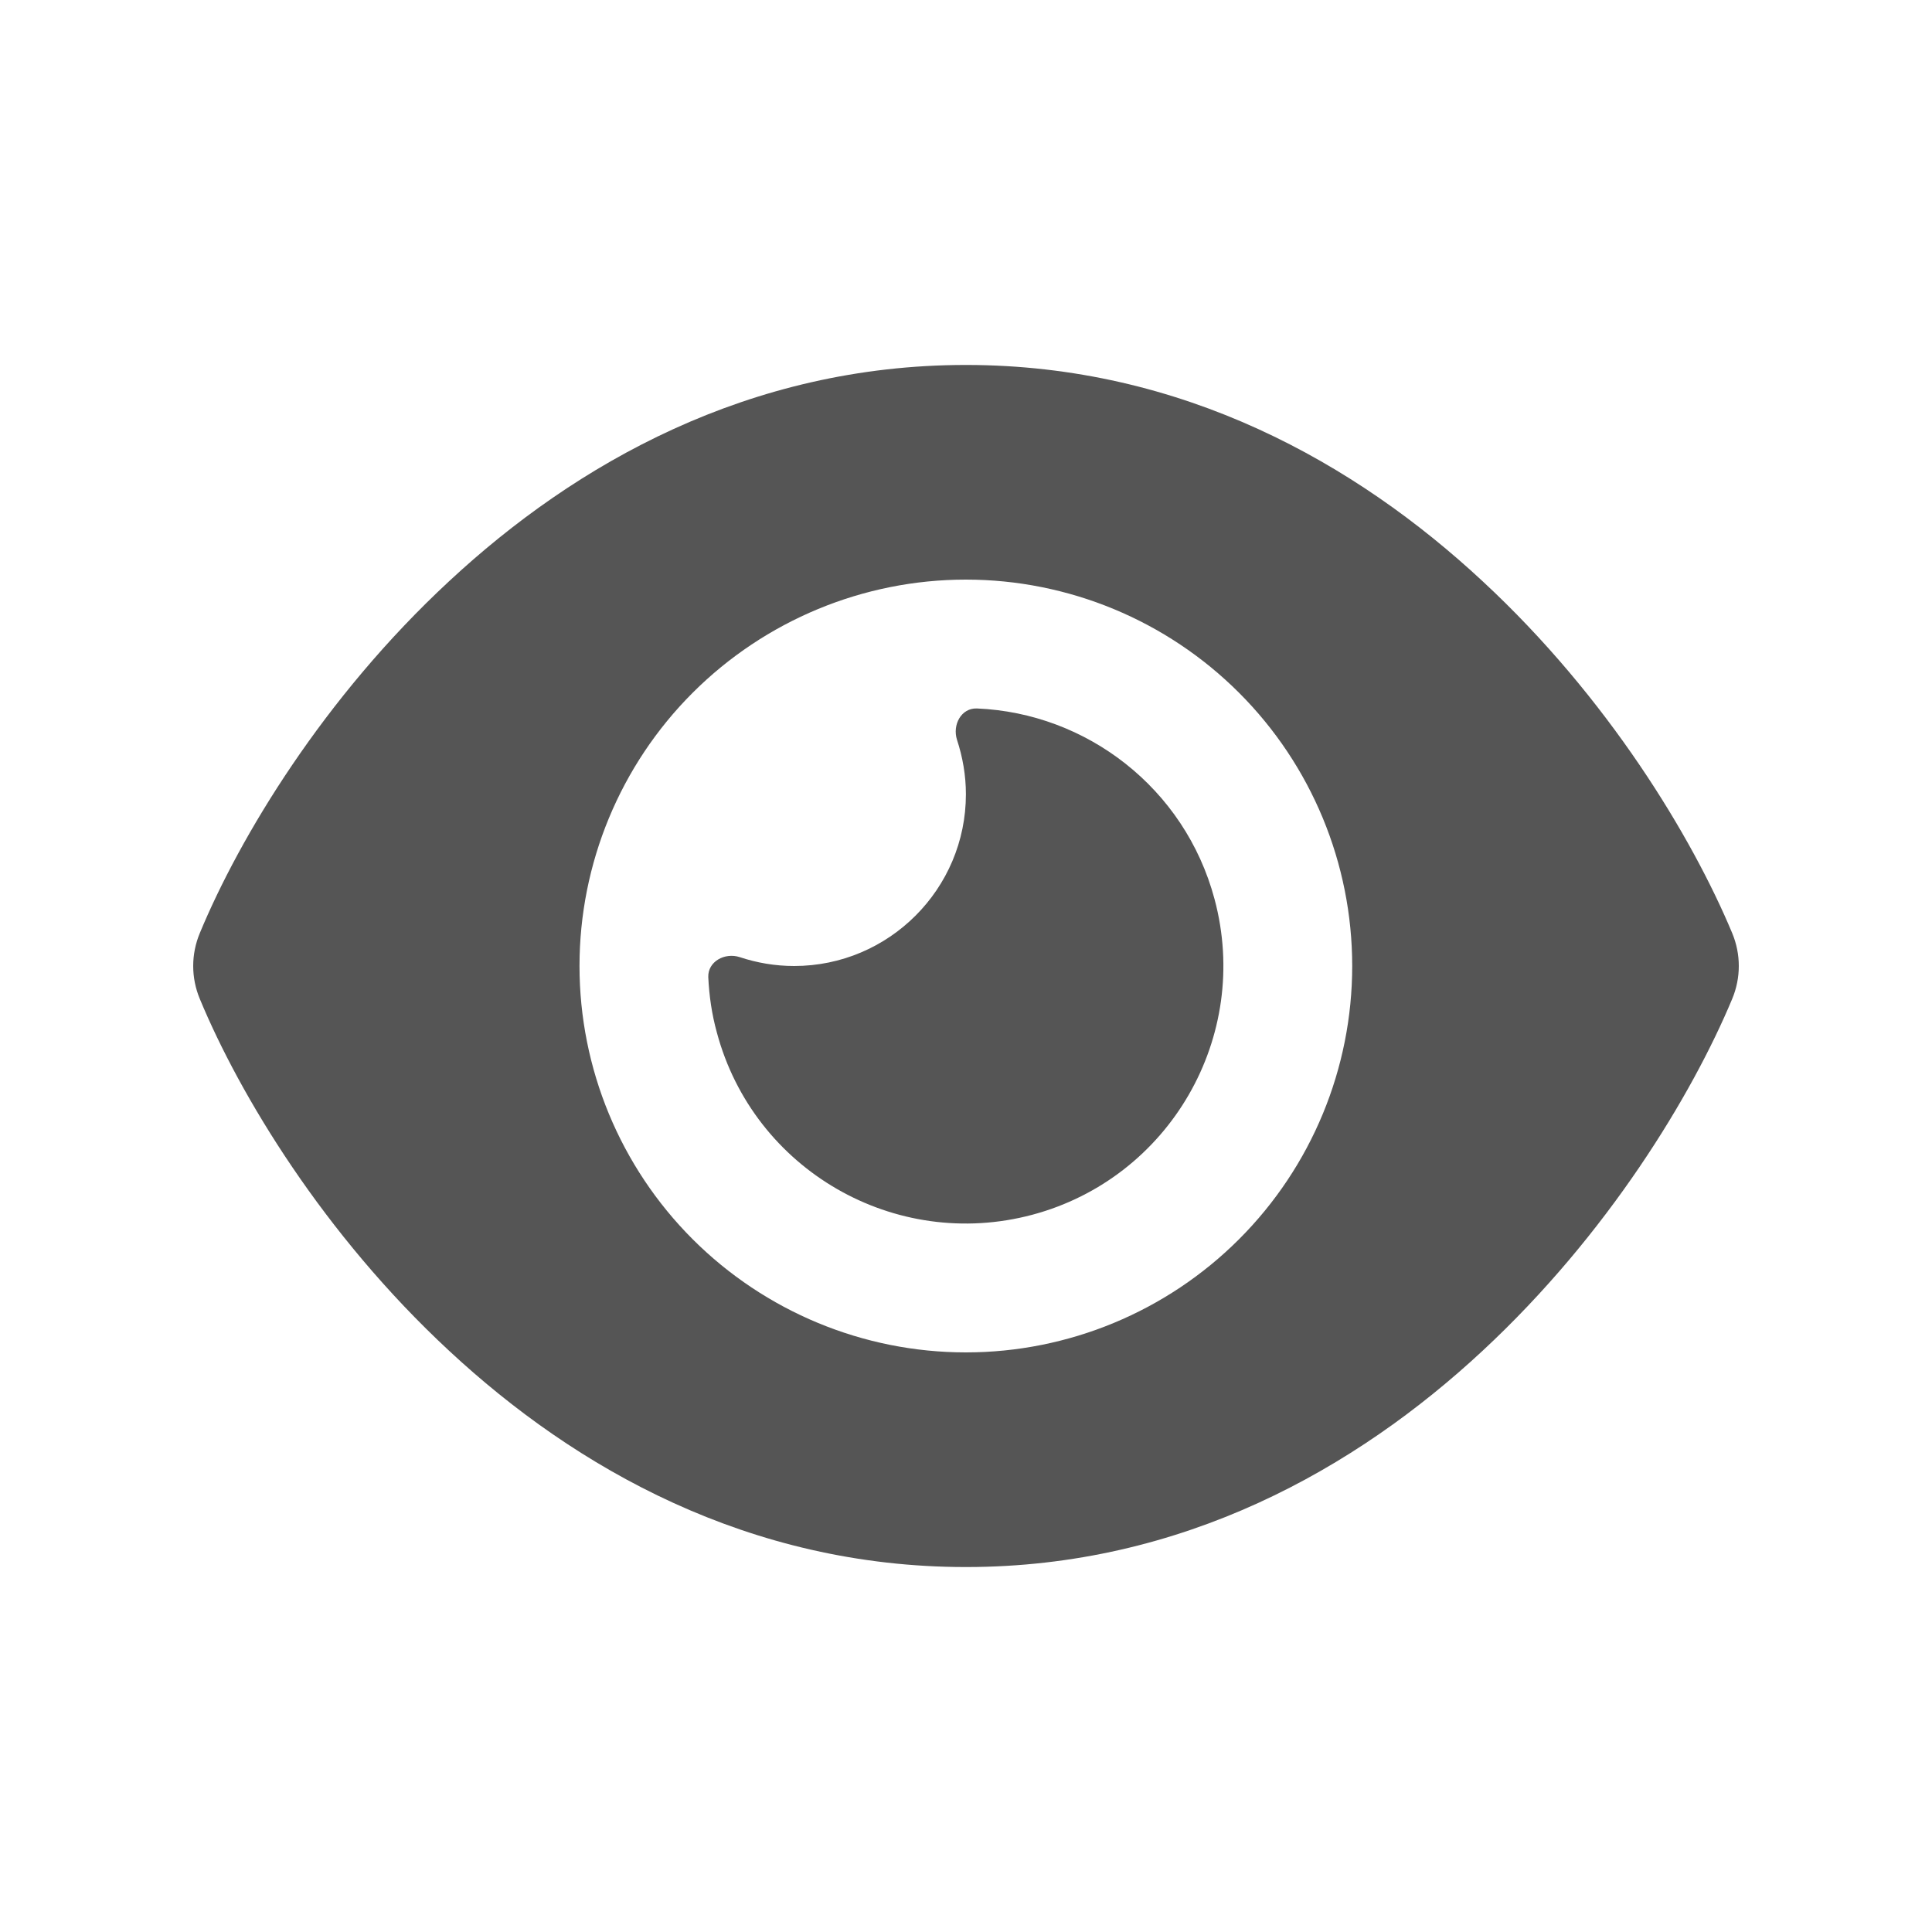
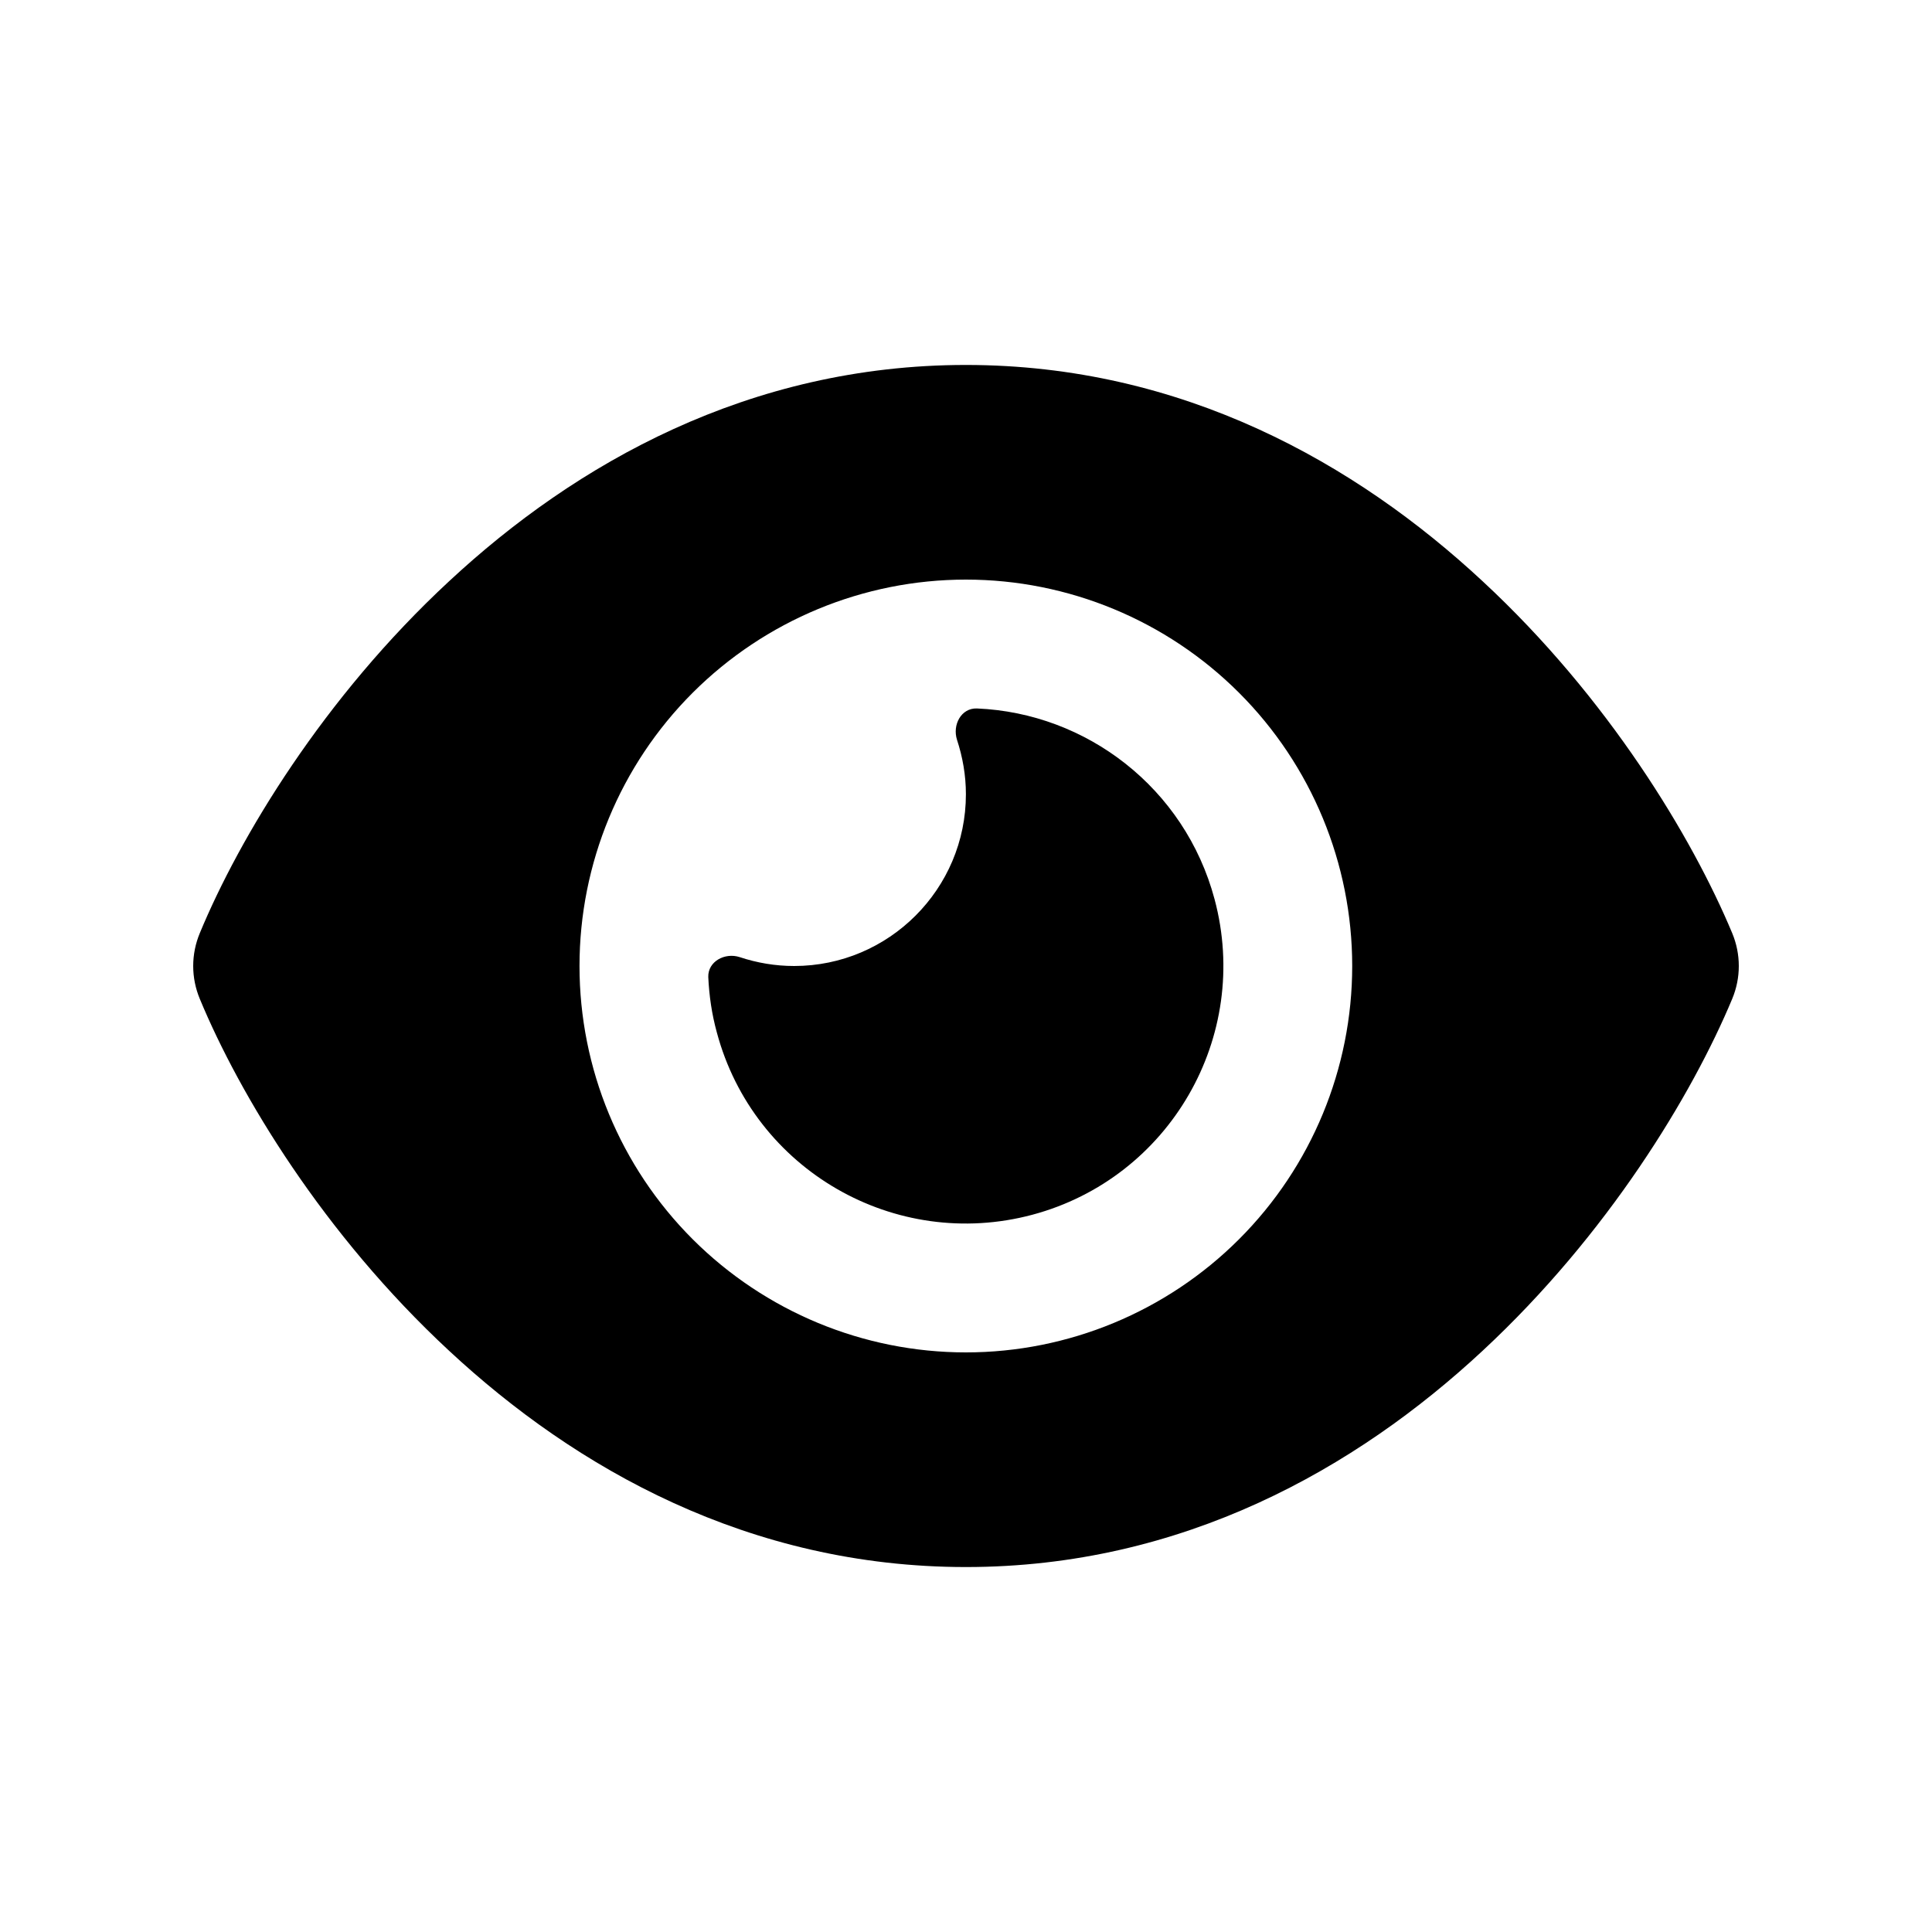
<svg xmlns="http://www.w3.org/2000/svg" width="20" height="20" viewBox="0 0 20 20" fill="none">
-   <path d="M9.999 3.778C7.754 3.778 5.957 4.8 4.649 6.017C3.349 7.222 2.48 8.667 2.069 9.658C1.977 9.878 1.977 10.122 2.069 10.342C2.48 11.333 3.349 12.777 4.649 13.983C5.957 15.2 7.754 16.222 9.999 16.222C12.243 16.222 14.04 15.2 15.348 13.983C16.648 12.775 17.517 11.333 17.931 10.342C18.023 10.122 18.023 9.878 17.931 9.658C17.517 8.667 16.648 7.222 15.348 6.017C14.04 4.8 12.243 3.778 9.999 3.778ZM5.999 10C5.999 8.939 6.42 7.922 7.17 7.172C7.921 6.422 8.938 6 9.999 6C11.059 6 12.077 6.422 12.827 7.172C13.577 7.922 13.998 8.939 13.998 10C13.998 11.061 13.577 12.078 12.827 12.828C12.077 13.578 11.059 14 9.999 14C8.938 14 7.921 13.578 7.17 12.828C6.42 12.078 5.999 11.061 5.999 10ZM9.999 8.222C9.999 9.203 9.201 10 8.221 10C8.024 10 7.835 9.967 7.657 9.908C7.504 9.858 7.327 9.953 7.332 10.114C7.341 10.306 7.368 10.497 7.421 10.689C7.802 12.111 9.265 12.955 10.687 12.575C12.11 12.194 12.954 10.73 12.573 9.308C12.265 8.156 11.246 7.381 10.113 7.334C9.951 7.328 9.857 7.503 9.907 7.659C9.965 7.836 9.999 8.025 9.999 8.222Z" fill="#555555" />
+   <path d="M9.999 3.778C7.754 3.778 5.957 4.8 4.649 6.017C3.349 7.222 2.48 8.667 2.069 9.658C1.977 9.878 1.977 10.122 2.069 10.342C2.48 11.333 3.349 12.777 4.649 13.983C5.957 15.2 7.754 16.222 9.999 16.222C12.243 16.222 14.04 15.2 15.348 13.983C16.648 12.775 17.517 11.333 17.931 10.342C18.023 10.122 18.023 9.878 17.931 9.658C17.517 8.667 16.648 7.222 15.348 6.017C14.04 4.8 12.243 3.778 9.999 3.778ZM5.999 10C5.999 8.939 6.42 7.922 7.17 7.172C7.921 6.422 8.938 6 9.999 6C11.059 6 12.077 6.422 12.827 7.172C13.577 7.922 13.998 8.939 13.998 10C13.998 11.061 13.577 12.078 12.827 12.828C12.077 13.578 11.059 14 9.999 14C8.938 14 7.921 13.578 7.17 12.828C6.42 12.078 5.999 11.061 5.999 10ZM9.999 8.222C9.999 9.203 9.201 10 8.221 10C8.024 10 7.835 9.967 7.657 9.908C7.504 9.858 7.327 9.953 7.332 10.114C7.341 10.306 7.368 10.497 7.421 10.689C7.802 12.111 9.265 12.955 10.687 12.575C12.11 12.194 12.954 10.73 12.573 9.308C12.265 8.156 11.246 7.381 10.113 7.334C9.951 7.328 9.857 7.503 9.907 7.659C9.965 7.836 9.999 8.025 9.999 8.222Z" fill="currentColor" />
</svg>
